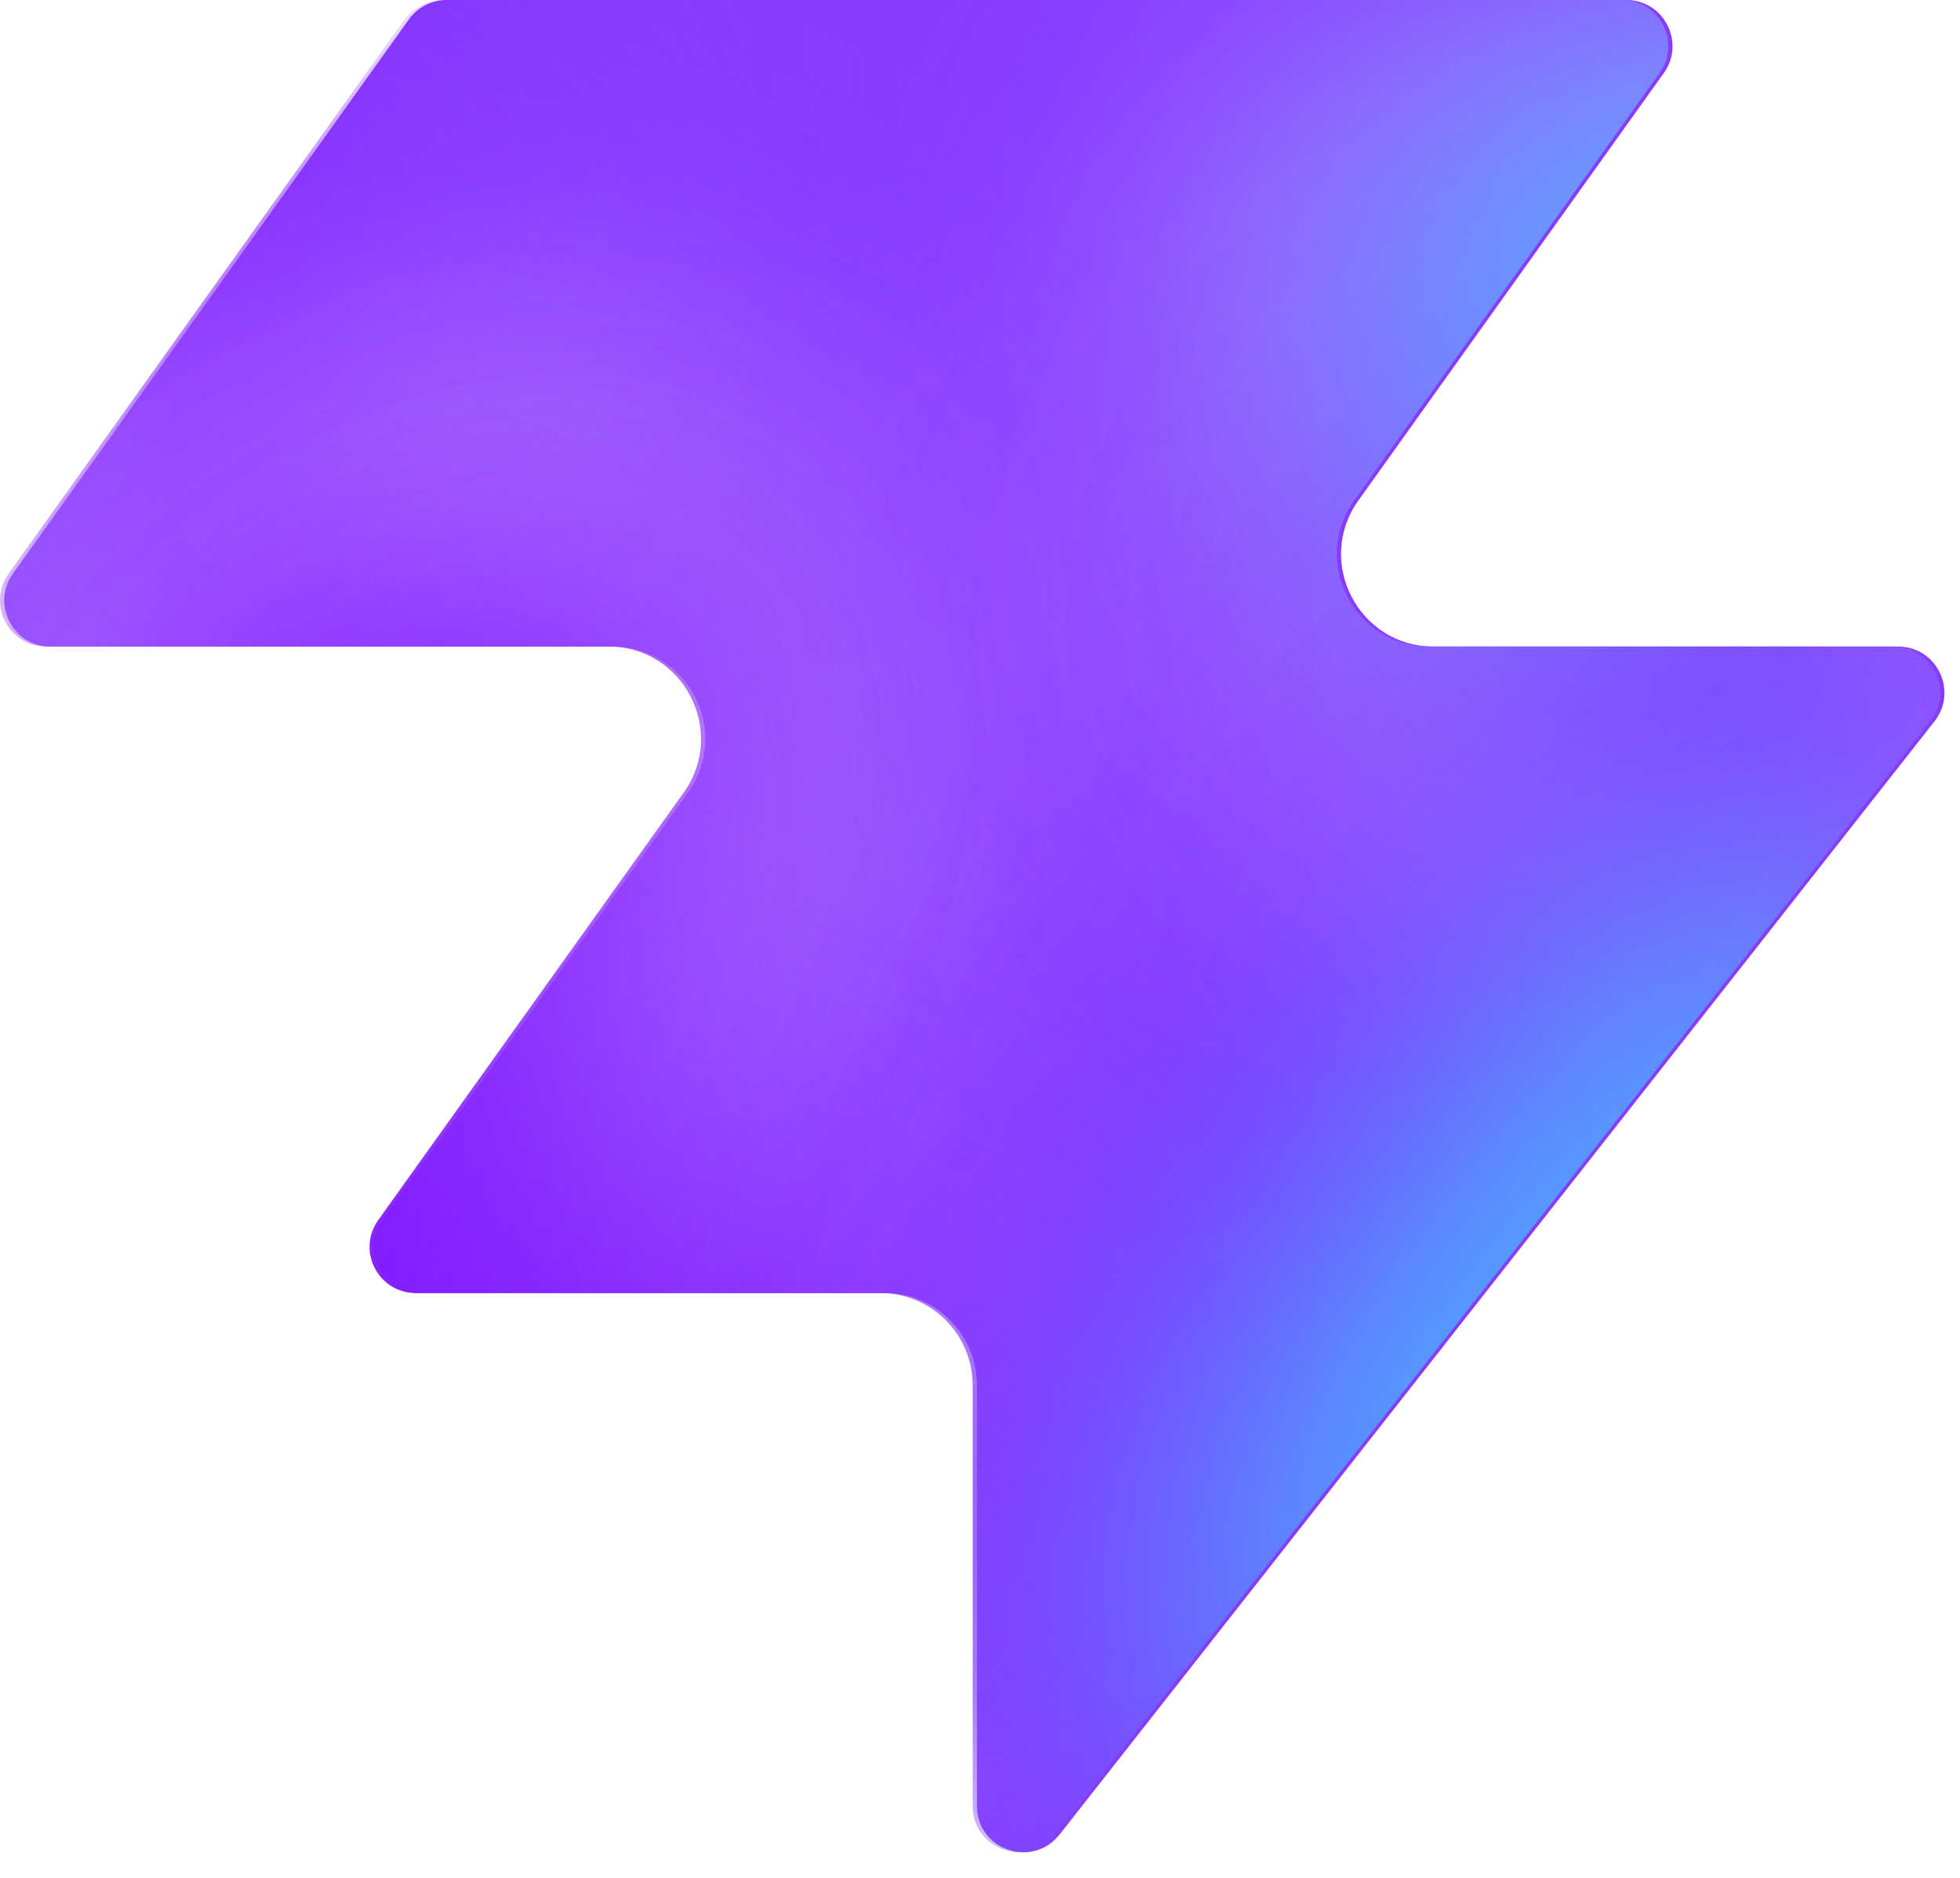
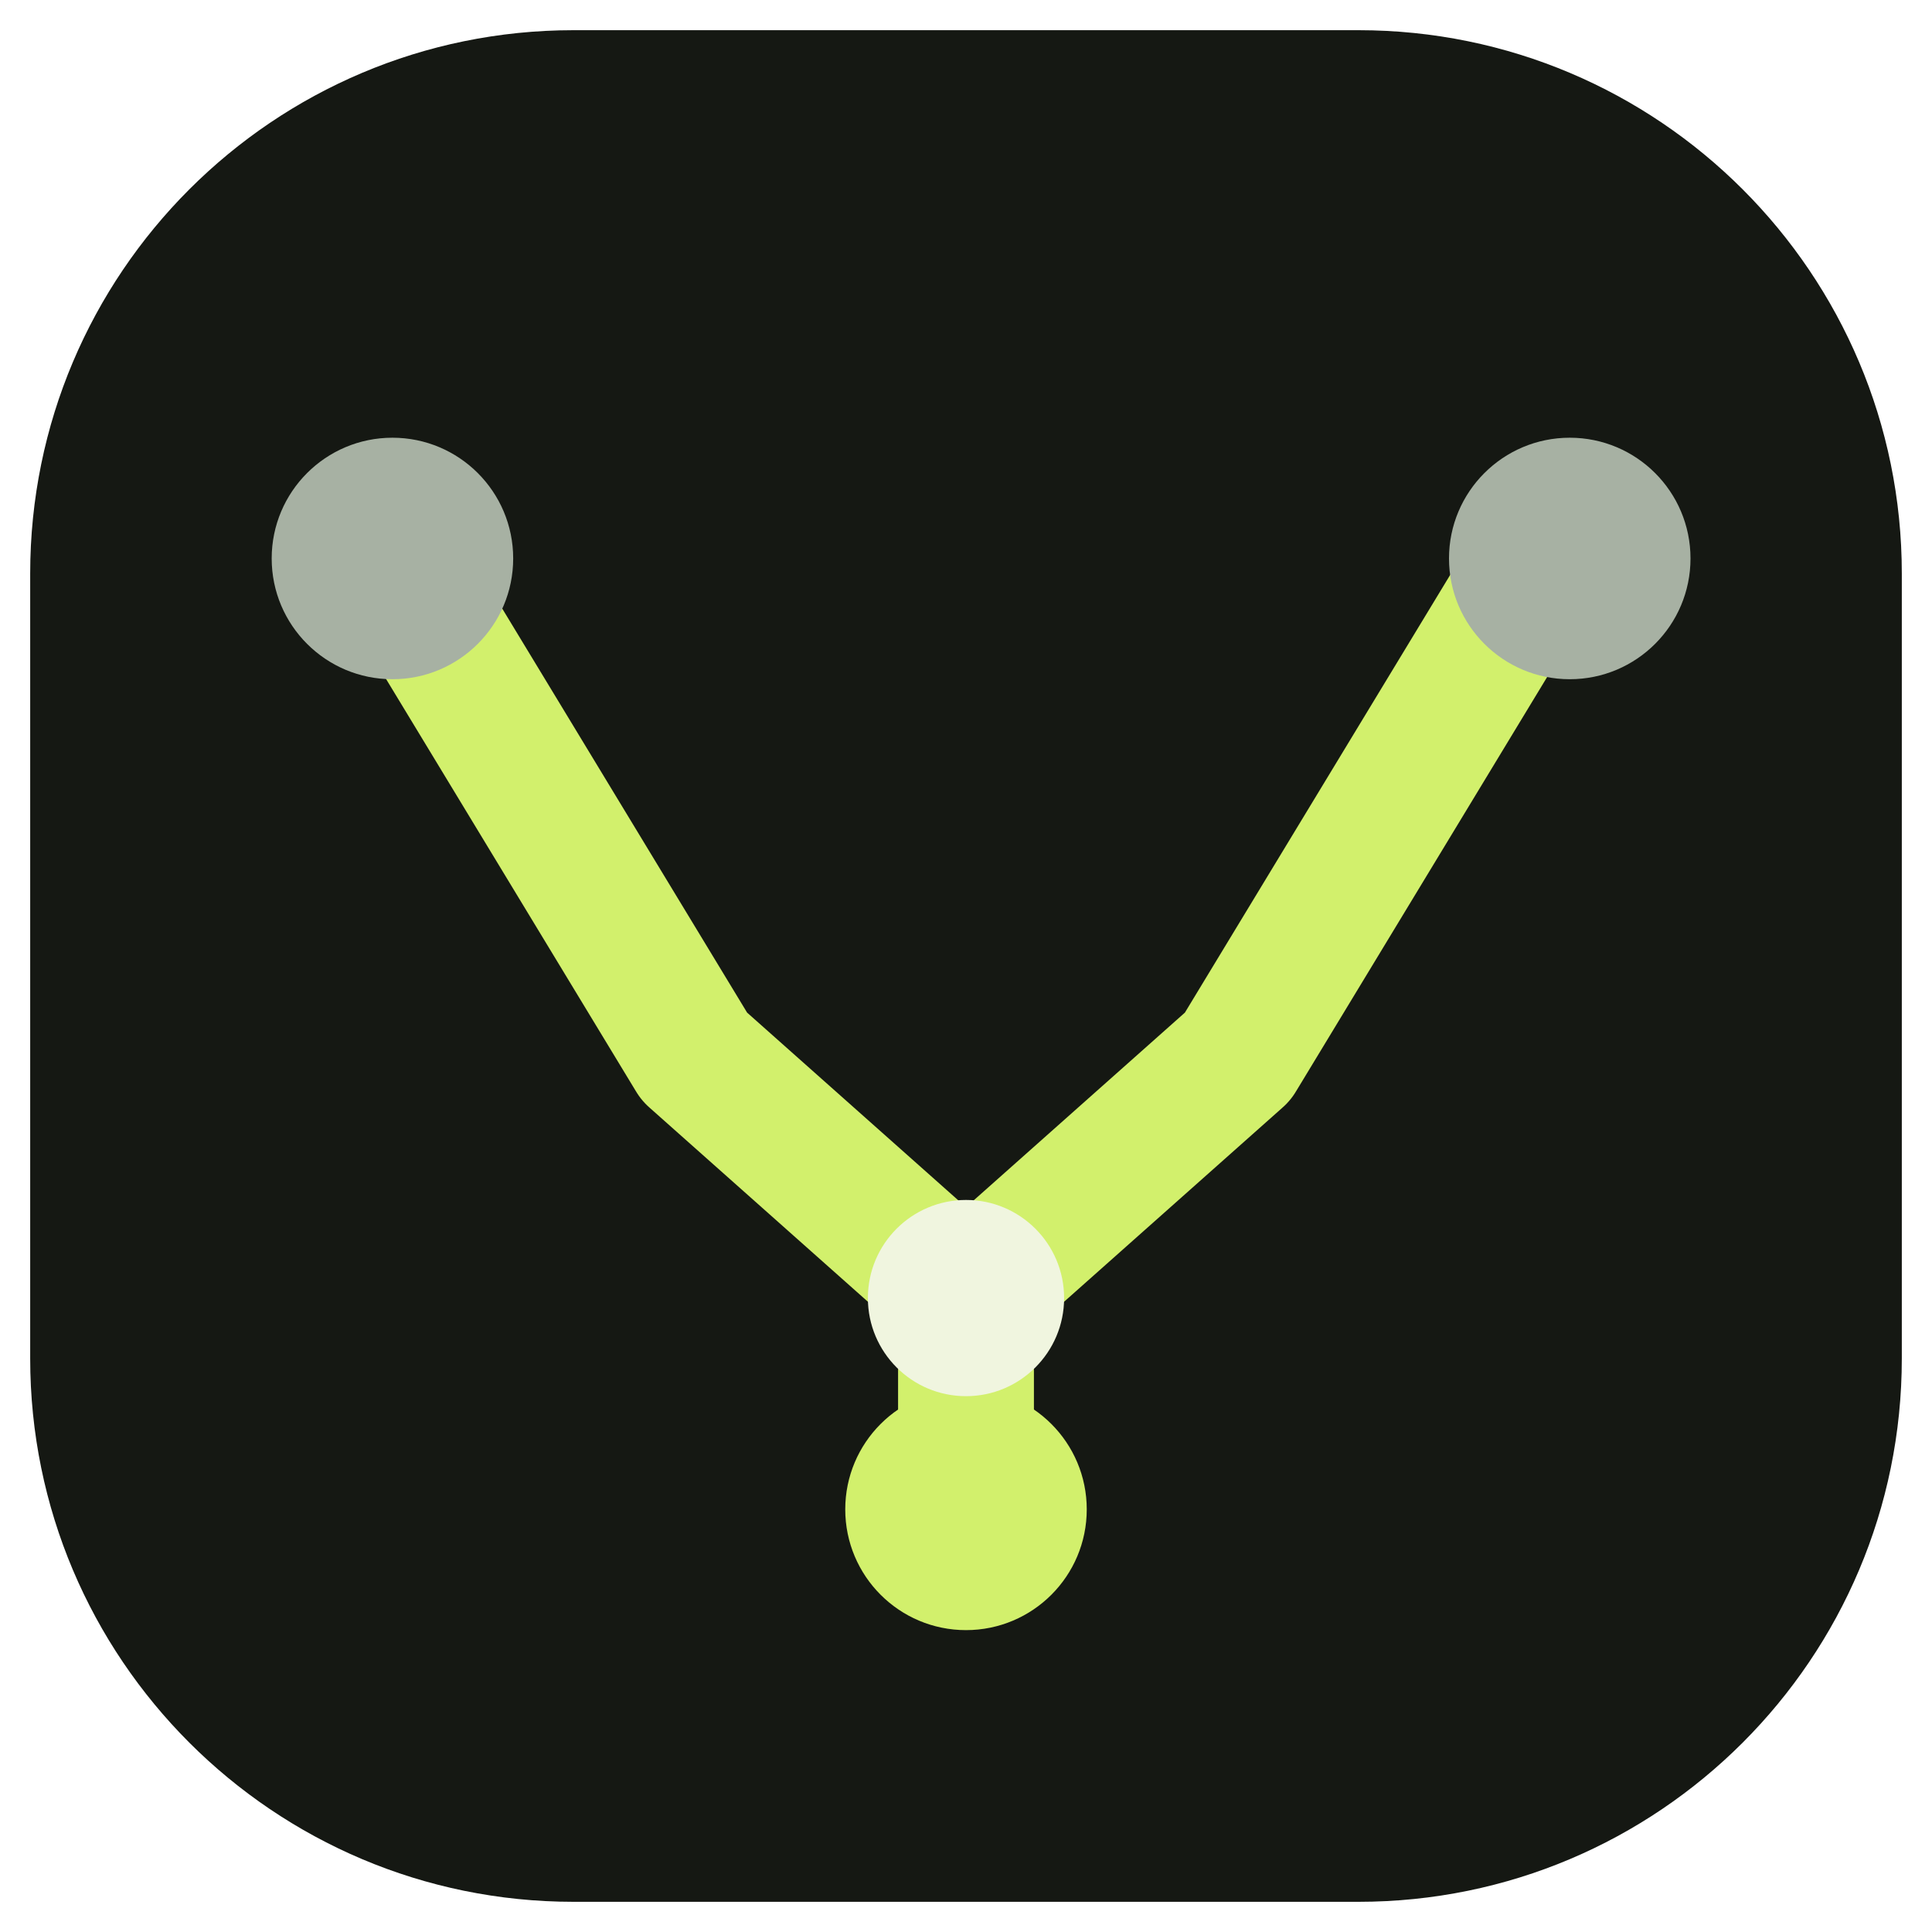
- <svg xmlns="http://www.w3.org/2000/svg" width="48" height="46" fill="none" viewBox="0 0 48 46">
-   <path fill="#863bff" d="M25.946 44.938c-.664.845-2.021.375-2.021-.698V33.937a2.26 2.26 0 0 0-2.262-2.262H10.287c-.92 0-1.456-1.04-.92-1.788l7.48-10.471c1.07-1.497 0-3.578-1.842-3.578H1.237c-.92 0-1.456-1.04-.92-1.788L10.013.474c.214-.297.556-.474.92-.474h28.894c.92 0 1.456 1.04.92 1.788l-7.48 10.471c-1.07 1.498 0 3.579 1.842 3.579h11.377c.943 0 1.473 1.088.89 1.83L25.947 44.94z" style="fill:#863bff;fill:color(display-p3 .525 .23 1);fill-opacity:1" />
-   <mask id="a" width="48" height="46" x="0" y="0" maskUnits="userSpaceOnUse" style="mask-type:alpha">
-     <path fill="#000" d="M25.842 44.938c-.664.844-2.021.375-2.021-.698V33.937a2.26 2.26 0 0 0-2.262-2.262H10.183c-.92 0-1.456-1.04-.92-1.788l7.48-10.471c1.07-1.498 0-3.579-1.842-3.579H1.133c-.92 0-1.456-1.04-.92-1.787L9.91.473c.214-.297.556-.474.92-.474h28.894c.92 0 1.456 1.04.92 1.788l-7.48 10.471c-1.07 1.498 0 3.578 1.842 3.578h11.377c.943 0 1.473 1.088.89 1.832L25.843 44.94z" style="fill:#000;fill-opacity:1" />
-   </mask>
-   <g mask="url(#a)">
-     <g filter="url(#b)">
-       <ellipse cx="5.508" cy="14.704" fill="#ede6ff" rx="5.508" ry="14.704" style="fill:#ede6ff;fill:color(display-p3 .927 .903 1);fill-opacity:1" transform="matrix(.00324 1 1 -.00324 -4.47 31.516)" />
-     </g>
-     <g filter="url(#c)">
-       <ellipse cx="10.399" cy="29.851" fill="#ede6ff" rx="10.399" ry="29.851" style="fill:#ede6ff;fill:color(display-p3 .927 .903 1);fill-opacity:1" transform="matrix(.00324 1 1 -.00324 -39.328 7.883)" />
-     </g>
-     <g filter="url(#d)">
-       <ellipse cx="5.508" cy="30.487" fill="#7e14ff" rx="5.508" ry="30.487" style="fill:#7e14ff;fill:color(display-p3 .492 .077 1);fill-opacity:1" transform="rotate(89.814 -25.913 -14.639)scale(1 -1)" />
-     </g>
-     <g filter="url(#e)">
-       <ellipse cx="5.508" cy="30.599" fill="#7e14ff" rx="5.508" ry="30.599" style="fill:#7e14ff;fill:color(display-p3 .492 .077 1);fill-opacity:1" transform="rotate(89.814 -32.644 -3.334)scale(1 -1)" />
-     </g>
-     <g filter="url(#f)">
-       <ellipse cx="5.508" cy="30.599" fill="#7e14ff" rx="5.508" ry="30.599" style="fill:#7e14ff;fill:color(display-p3 .492 .077 1);fill-opacity:1" transform="matrix(.00324 1 1 -.00324 -34.34 30.47)" />
-     </g>
-     <g filter="url(#g)">
-       <ellipse cx="14.072" cy="22.078" fill="#ede6ff" rx="14.072" ry="22.078" style="fill:#ede6ff;fill:color(display-p3 .927 .903 1);fill-opacity:1" transform="rotate(93.35 24.506 48.493)scale(-1 1)" />
-     </g>
-     <g filter="url(#h)">
-       <ellipse cx="3.47" cy="21.501" fill="#7e14ff" rx="3.47" ry="21.501" style="fill:#7e14ff;fill:color(display-p3 .492 .077 1);fill-opacity:1" transform="rotate(89.009 28.708 47.59)scale(-1 1)" />
-     </g>
-     <g filter="url(#i)">
-       <ellipse cx="3.47" cy="21.501" fill="#7e14ff" rx="3.47" ry="21.501" style="fill:#7e14ff;fill:color(display-p3 .492 .077 1);fill-opacity:1" transform="rotate(89.009 28.708 47.59)scale(-1 1)" />
-     </g>
-     <g filter="url(#j)">
-       <ellipse cx=".387" cy="8.972" fill="#7e14ff" rx="4.407" ry="29.108" style="fill:#7e14ff;fill:color(display-p3 .492 .077 1);fill-opacity:1" transform="rotate(39.51 .387 8.972)" />
-     </g>
-     <g filter="url(#k)">
-       <ellipse cx="47.523" cy="-6.092" fill="#7e14ff" rx="4.407" ry="29.108" style="fill:#7e14ff;fill:color(display-p3 .492 .077 1);fill-opacity:1" transform="rotate(37.892 47.523 -6.092)" />
-     </g>
-     <g filter="url(#l)">
-       <ellipse cx="41.412" cy="6.333" fill="#47bfff" rx="5.971" ry="9.665" style="fill:#47bfff;fill:color(display-p3 .28 .748 1);fill-opacity:1" transform="rotate(37.892 41.412 6.333)" />
-     </g>
-     <g filter="url(#m)">
-       <ellipse cx="-1.879" cy="38.332" fill="#7e14ff" rx="4.407" ry="29.108" style="fill:#7e14ff;fill:color(display-p3 .492 .077 1);fill-opacity:1" transform="rotate(37.892 -1.88 38.332)" />
-     </g>
-     <g filter="url(#n)">
-       <ellipse cx="-1.879" cy="38.332" fill="#7e14ff" rx="4.407" ry="29.108" style="fill:#7e14ff;fill:color(display-p3 .492 .077 1);fill-opacity:1" transform="rotate(37.892 -1.88 38.332)" />
-     </g>
-     <g filter="url(#o)">
-       <ellipse cx="35.651" cy="29.907" fill="#7e14ff" rx="4.407" ry="29.108" style="fill:#7e14ff;fill:color(display-p3 .492 .077 1);fill-opacity:1" transform="rotate(37.892 35.651 29.907)" />
-     </g>
-     <g filter="url(#p)">
-       <ellipse cx="38.418" cy="32.4" fill="#47bfff" rx="5.971" ry="15.297" style="fill:#47bfff;fill:color(display-p3 .28 .748 1);fill-opacity:1" transform="rotate(37.892 38.418 32.4)" />
-     </g>
-   </g>
-   <defs>
-     <filter id="b" width="60.045" height="41.654" x="-19.77" y="16.149" color-interpolation-filters="sRGB" filterUnits="userSpaceOnUse">
-       <feFlood flood-opacity="0" result="BackgroundImageFix" />
-       <feBlend in="SourceGraphic" in2="BackgroundImageFix" result="shape" />
-       <feGaussianBlur result="effect1_foregroundBlur_2002_17158" stdDeviation="7.659" />
-     </filter>
-     <filter id="c" width="90.34" height="51.437" x="-54.613" y="-7.533" color-interpolation-filters="sRGB" filterUnits="userSpaceOnUse">
-       <feFlood flood-opacity="0" result="BackgroundImageFix" />
-       <feBlend in="SourceGraphic" in2="BackgroundImageFix" result="shape" />
-       <feGaussianBlur result="effect1_foregroundBlur_2002_17158" stdDeviation="7.659" />
-     </filter>
-     <filter id="d" width="79.355" height="29.4" x="-49.64" y="2.03" color-interpolation-filters="sRGB" filterUnits="userSpaceOnUse">
-       <feFlood flood-opacity="0" result="BackgroundImageFix" />
-       <feBlend in="SourceGraphic" in2="BackgroundImageFix" result="shape" />
-       <feGaussianBlur result="effect1_foregroundBlur_2002_17158" stdDeviation="4.596" />
-     </filter>
-     <filter id="e" width="79.579" height="29.4" x="-45.045" y="20.029" color-interpolation-filters="sRGB" filterUnits="userSpaceOnUse">
-       <feFlood flood-opacity="0" result="BackgroundImageFix" />
-       <feBlend in="SourceGraphic" in2="BackgroundImageFix" result="shape" />
-       <feGaussianBlur result="effect1_foregroundBlur_2002_17158" stdDeviation="4.596" />
-     </filter>
-     <filter id="f" width="79.579" height="29.4" x="-43.513" y="21.178" color-interpolation-filters="sRGB" filterUnits="userSpaceOnUse">
-       <feFlood flood-opacity="0" result="BackgroundImageFix" />
-       <feBlend in="SourceGraphic" in2="BackgroundImageFix" result="shape" />
-       <feGaussianBlur result="effect1_foregroundBlur_2002_17158" stdDeviation="4.596" />
-     </filter>
-     <filter id="g" width="74.749" height="58.852" x="15.756" y="-17.901" color-interpolation-filters="sRGB" filterUnits="userSpaceOnUse">
-       <feFlood flood-opacity="0" result="BackgroundImageFix" />
-       <feBlend in="SourceGraphic" in2="BackgroundImageFix" result="shape" />
-       <feGaussianBlur result="effect1_foregroundBlur_2002_17158" stdDeviation="7.659" />
-     </filter>
-     <filter id="h" width="61.377" height="25.362" x="23.548" y="2.284" color-interpolation-filters="sRGB" filterUnits="userSpaceOnUse">
-       <feFlood flood-opacity="0" result="BackgroundImageFix" />
-       <feBlend in="SourceGraphic" in2="BackgroundImageFix" result="shape" />
-       <feGaussianBlur result="effect1_foregroundBlur_2002_17158" stdDeviation="4.596" />
-     </filter>
-     <filter id="i" width="61.377" height="25.362" x="23.548" y="2.284" color-interpolation-filters="sRGB" filterUnits="userSpaceOnUse">
-       <feFlood flood-opacity="0" result="BackgroundImageFix" />
-       <feBlend in="SourceGraphic" in2="BackgroundImageFix" result="shape" />
-       <feGaussianBlur result="effect1_foregroundBlur_2002_17158" stdDeviation="4.596" />
-     </filter>
-     <filter id="j" width="56.045" height="63.649" x="-27.636" y="-22.853" color-interpolation-filters="sRGB" filterUnits="userSpaceOnUse">
-       <feFlood flood-opacity="0" result="BackgroundImageFix" />
-       <feBlend in="SourceGraphic" in2="BackgroundImageFix" result="shape" />
-       <feGaussianBlur result="effect1_foregroundBlur_2002_17158" stdDeviation="4.596" />
-     </filter>
-     <filter id="k" width="54.814" height="64.646" x="20.116" y="-38.415" color-interpolation-filters="sRGB" filterUnits="userSpaceOnUse">
-       <feFlood flood-opacity="0" result="BackgroundImageFix" />
-       <feBlend in="SourceGraphic" in2="BackgroundImageFix" result="shape" />
-       <feGaussianBlur result="effect1_foregroundBlur_2002_17158" stdDeviation="4.596" />
-     </filter>
-     <filter id="l" width="33.541" height="35.313" x="24.641" y="-11.323" color-interpolation-filters="sRGB" filterUnits="userSpaceOnUse">
-       <feFlood flood-opacity="0" result="BackgroundImageFix" />
-       <feBlend in="SourceGraphic" in2="BackgroundImageFix" result="shape" />
-       <feGaussianBlur result="effect1_foregroundBlur_2002_17158" stdDeviation="4.596" />
-     </filter>
-     <filter id="m" width="54.814" height="64.646" x="-29.286" y="6.009" color-interpolation-filters="sRGB" filterUnits="userSpaceOnUse">
-       <feFlood flood-opacity="0" result="BackgroundImageFix" />
-       <feBlend in="SourceGraphic" in2="BackgroundImageFix" result="shape" />
-       <feGaussianBlur result="effect1_foregroundBlur_2002_17158" stdDeviation="4.596" />
-     </filter>
-     <filter id="n" width="54.814" height="64.646" x="-29.286" y="6.009" color-interpolation-filters="sRGB" filterUnits="userSpaceOnUse">
-       <feFlood flood-opacity="0" result="BackgroundImageFix" />
-       <feBlend in="SourceGraphic" in2="BackgroundImageFix" result="shape" />
-       <feGaussianBlur result="effect1_foregroundBlur_2002_17158" stdDeviation="4.596" />
-     </filter>
-     <filter id="o" width="54.814" height="64.646" x="8.244" y="-2.416" color-interpolation-filters="sRGB" filterUnits="userSpaceOnUse">
-       <feFlood flood-opacity="0" result="BackgroundImageFix" />
-       <feBlend in="SourceGraphic" in2="BackgroundImageFix" result="shape" />
-       <feGaussianBlur result="effect1_foregroundBlur_2002_17158" stdDeviation="4.596" />
-     </filter>
-     <filter id="p" width="39.409" height="43.623" x="18.713" y="10.588" color-interpolation-filters="sRGB" filterUnits="userSpaceOnUse">
-       <feFlood flood-opacity="0" result="BackgroundImageFix" />
-       <feBlend in="SourceGraphic" in2="BackgroundImageFix" result="shape" />
-       <feGaussianBlur result="effect1_foregroundBlur_2002_17158" stdDeviation="4.596" />
-     </filter>
-   </defs>
+ <svg xmlns="http://www.w3.org/2000/svg" viewBox="0 0 64 64" fill="none">
+   <rect x="1" y="1" width="62" height="62" rx="18" fill="#151813" />
+   <path d="M13 18.5 23 35l9 8 9-8 10-16.5M32 43v7" stroke="#D2F06C" stroke-width="4.5" stroke-linecap="round" stroke-linejoin="round" />
+   <circle cx="13" cy="18.5" r="4" fill="#A7B1A3" />
+   <circle cx="52" cy="18.5" r="4" fill="#A7B1A3" />
+   <circle cx="32" cy="50" r="4" fill="#D2F06C" />
+   <circle cx="32" cy="43" r="3.25" fill="#F0F5DF" />
</svg>
